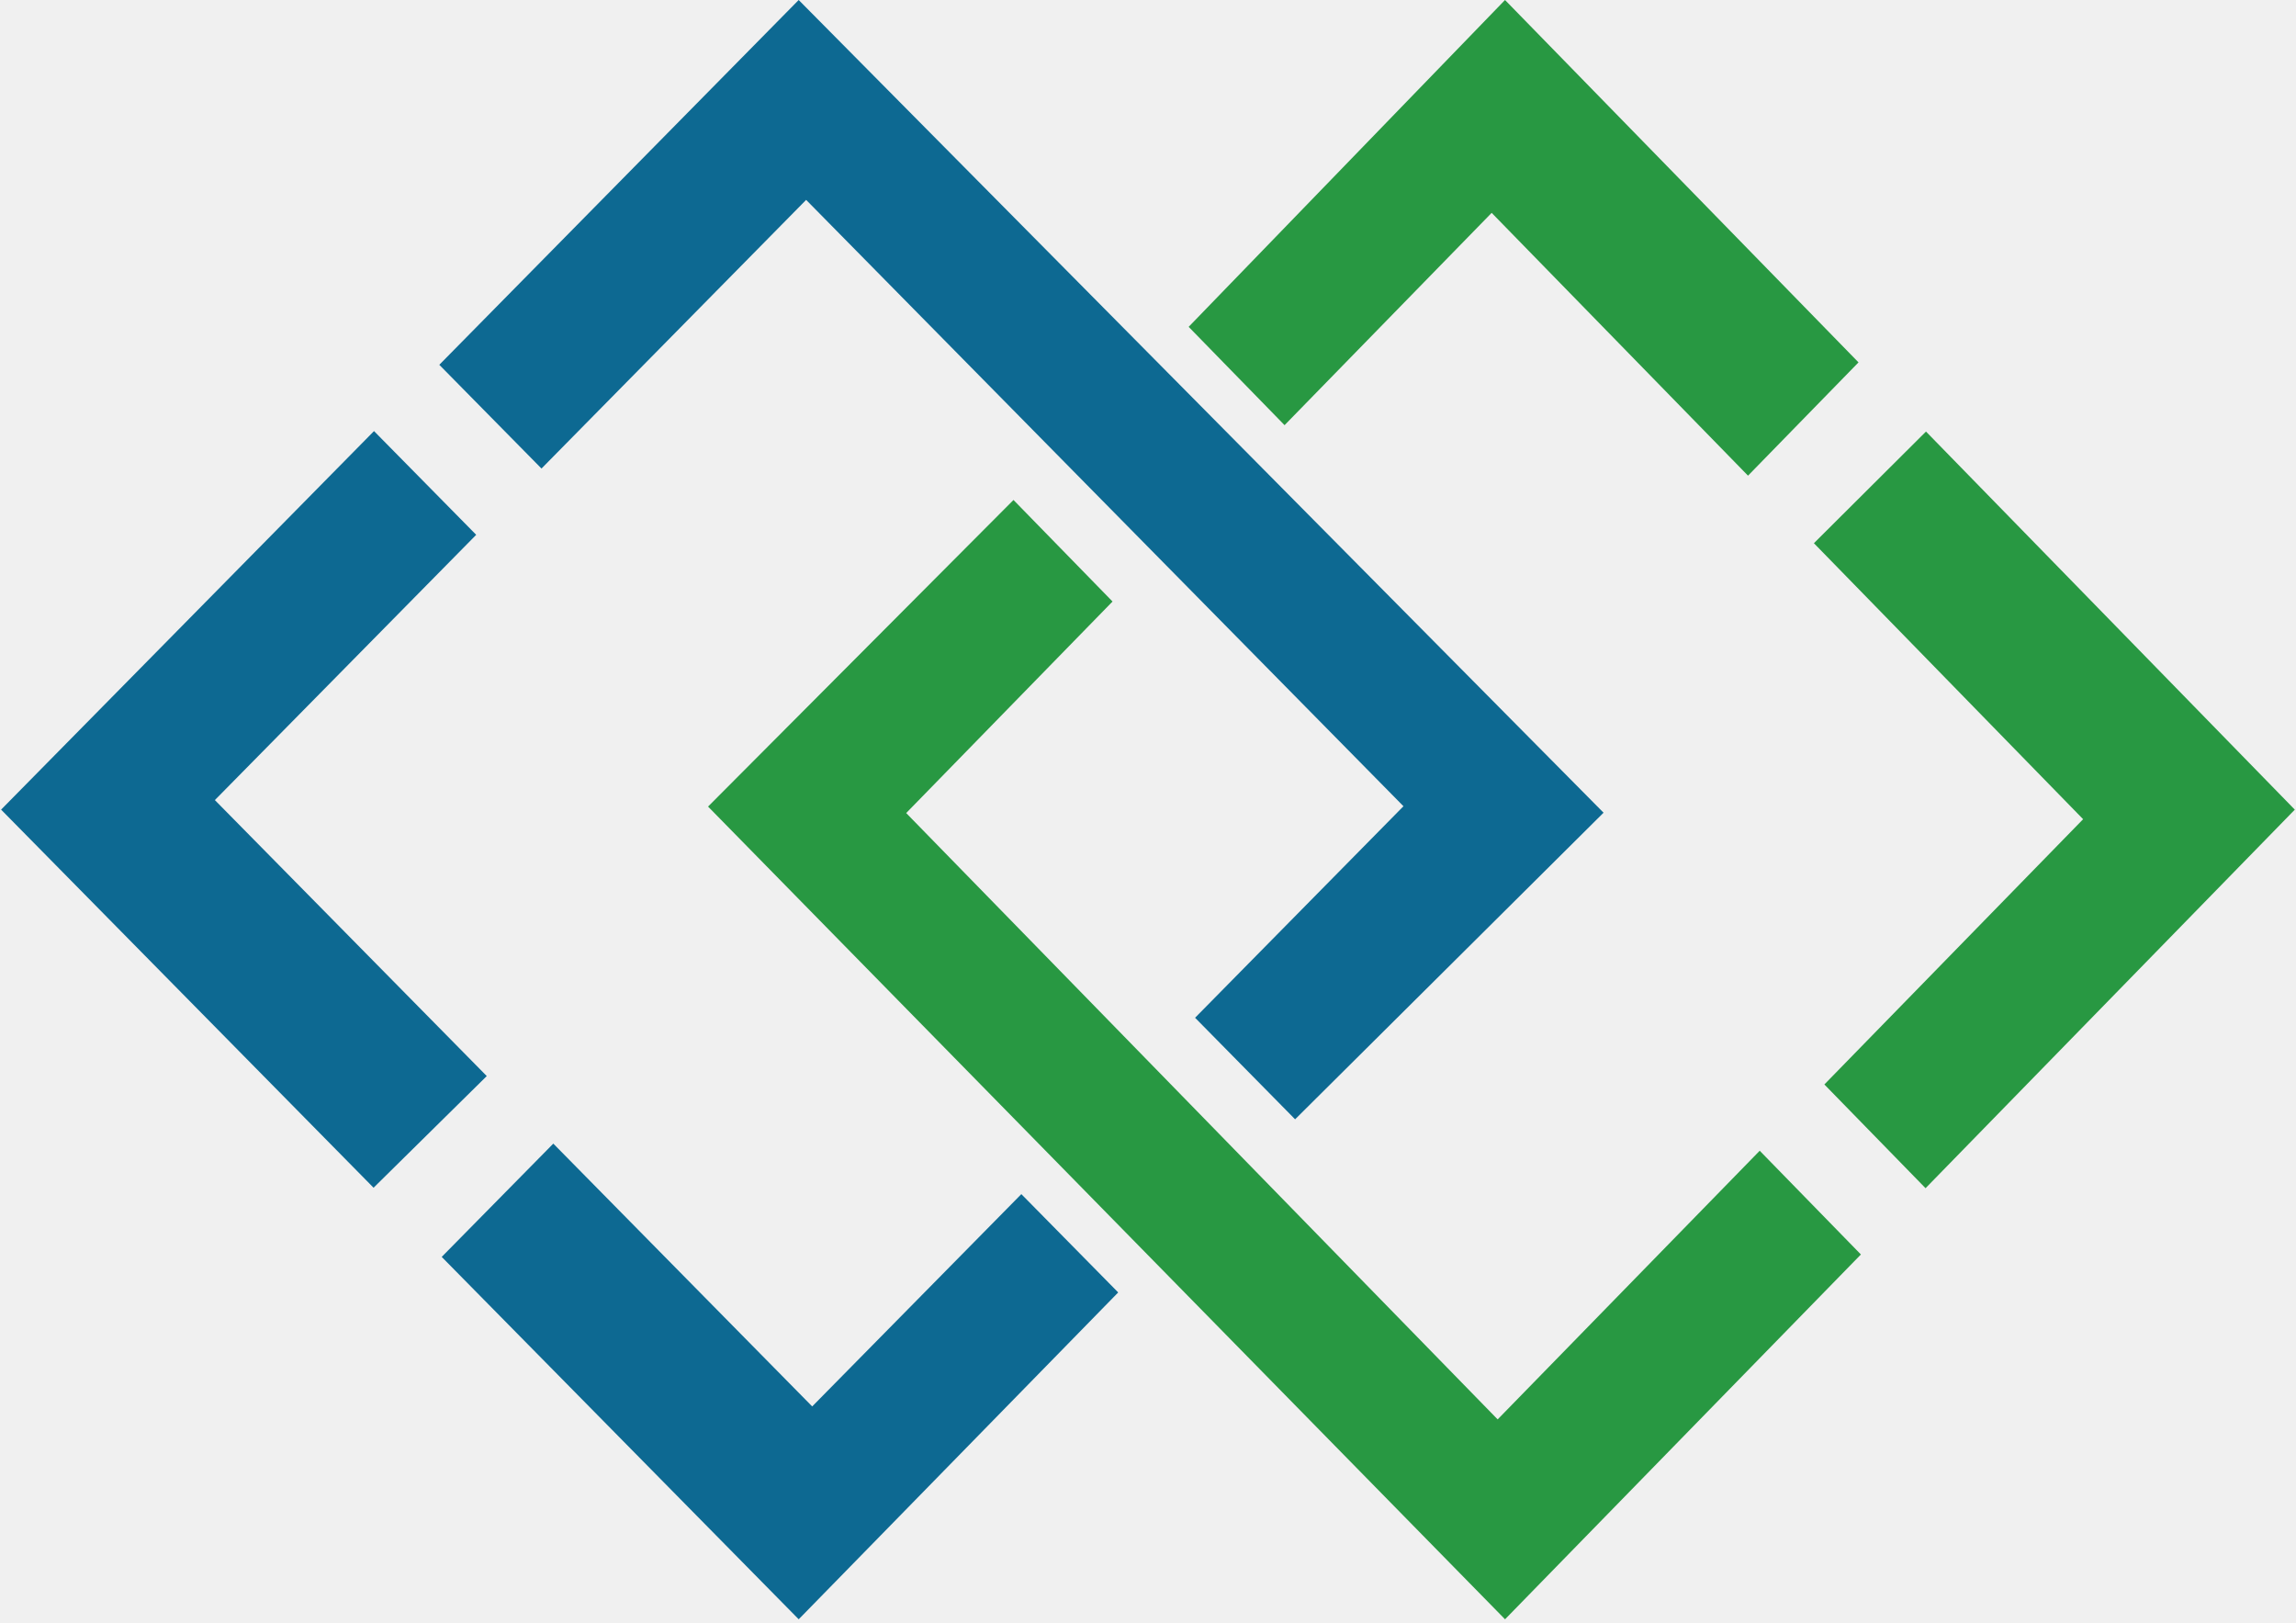
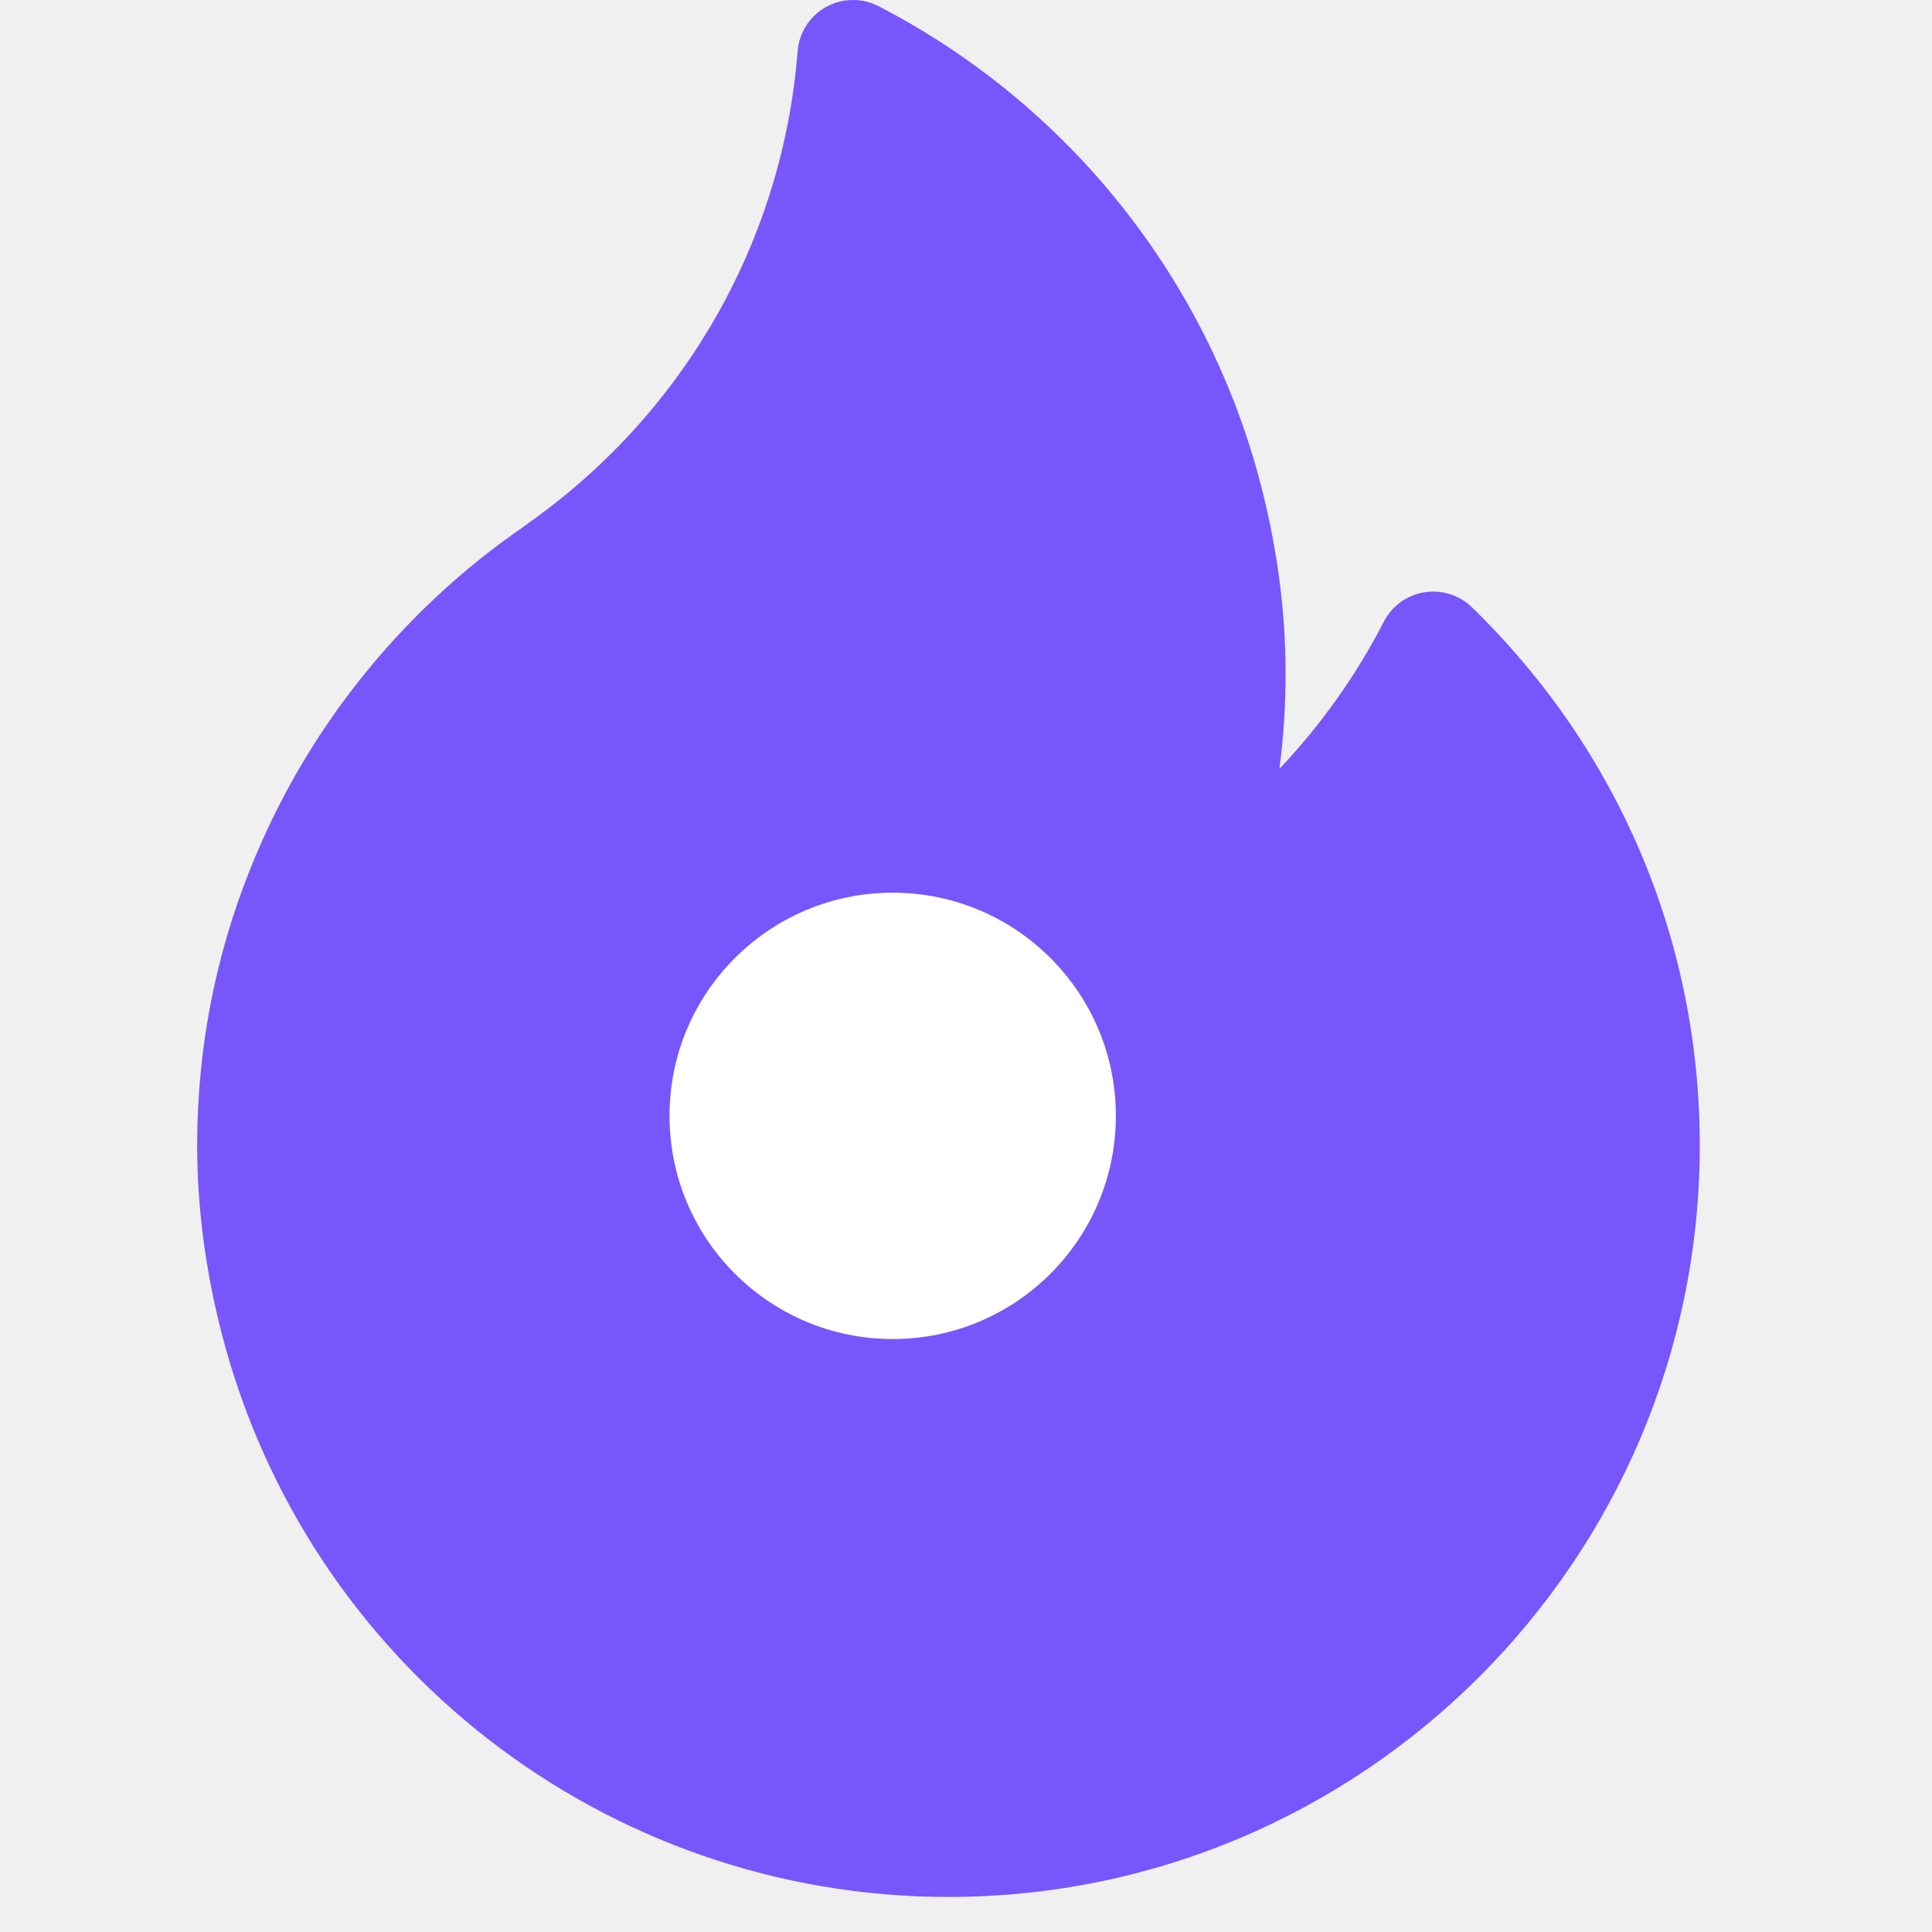
- <svg xmlns="http://www.w3.org/2000/svg" width="695" height="491" viewBox="0 0 695 491" fill="none">
-   <path d="M113.213 130.473L144.146 161.869L65.041 242.157L147.342 325.688L113.079 359.484L0.332 245.046L113.213 130.473ZM309.16 361.419L338.479 391.176L241.769 490.1L133.705 380.419L167.485 346.133L245.852 425.676L309.16 361.419ZM361.75 308.041L392.03 338.775L485.397 245.978L241.761 0L132.976 110.413L163.909 141.81L244.018 60.499L424.829 244.018L361.75 308.041Z" fill="#0D6992" />
-   <path d="M582.864 359.626L552.236 328.23L630.563 247.942L549.071 164.411L582.996 130.617L694.639 245.053L582.864 359.626ZM388.838 128.681L359.807 98.924L455.569 0L562.572 109.682L529.125 143.966L451.526 64.425L388.838 128.681ZM336.763 182.059L306.782 151.326L214.33 244.122L455.577 490.1L563.294 379.685L532.666 348.289L453.341 429.6L274.304 246.083L336.763 182.059Z" fill="#289842" />
+ <svg xmlns="http://www.w3.org/2000/svg" width="35" height="35" viewBox="0 0 35 35" fill="none">
+   <g clip-path="url(#clip0_69_340)">
+     <path d="M26.666 11.002C26.437 10.78 26.116 10.678 25.802 10.73C25.487 10.782 25.215 10.979 25.069 11.263C24.567 12.239 23.928 13.136 23.178 13.928C23.253 13.356 23.29 12.78 23.29 12.202C23.29 11.094 23.142 9.953 22.849 8.812C21.885 5.062 19.358 1.892 15.916 0.112C15.616 -0.042 15.259 -0.037 14.964 0.127C14.669 0.291 14.476 0.591 14.45 0.928C14.181 4.335 12.426 7.435 9.632 9.434C9.595 9.461 9.558 9.488 9.522 9.515C9.446 9.571 9.374 9.623 9.307 9.667C9.296 9.674 9.286 9.681 9.276 9.689C7.518 10.947 6.068 12.624 5.082 14.54C4.08 16.488 3.572 18.579 3.572 20.754C3.572 21.862 3.72 23.003 4.013 24.144C5.56 30.162 10.975 34.365 17.183 34.365C24.687 34.365 30.793 28.259 30.793 20.754C30.793 17.053 29.327 13.59 26.666 11.002Z" fill="#7756FC" />
+     <circle cx="16.172" cy="20.215" r="4.043" fill="white" />
+   </g>
+   <defs>
+     <clipPath id="clip0_69_340">
+       <rect width="34.365" height="34.365" fill="white" />
+     </clipPath>
+   </defs>
</svg>
